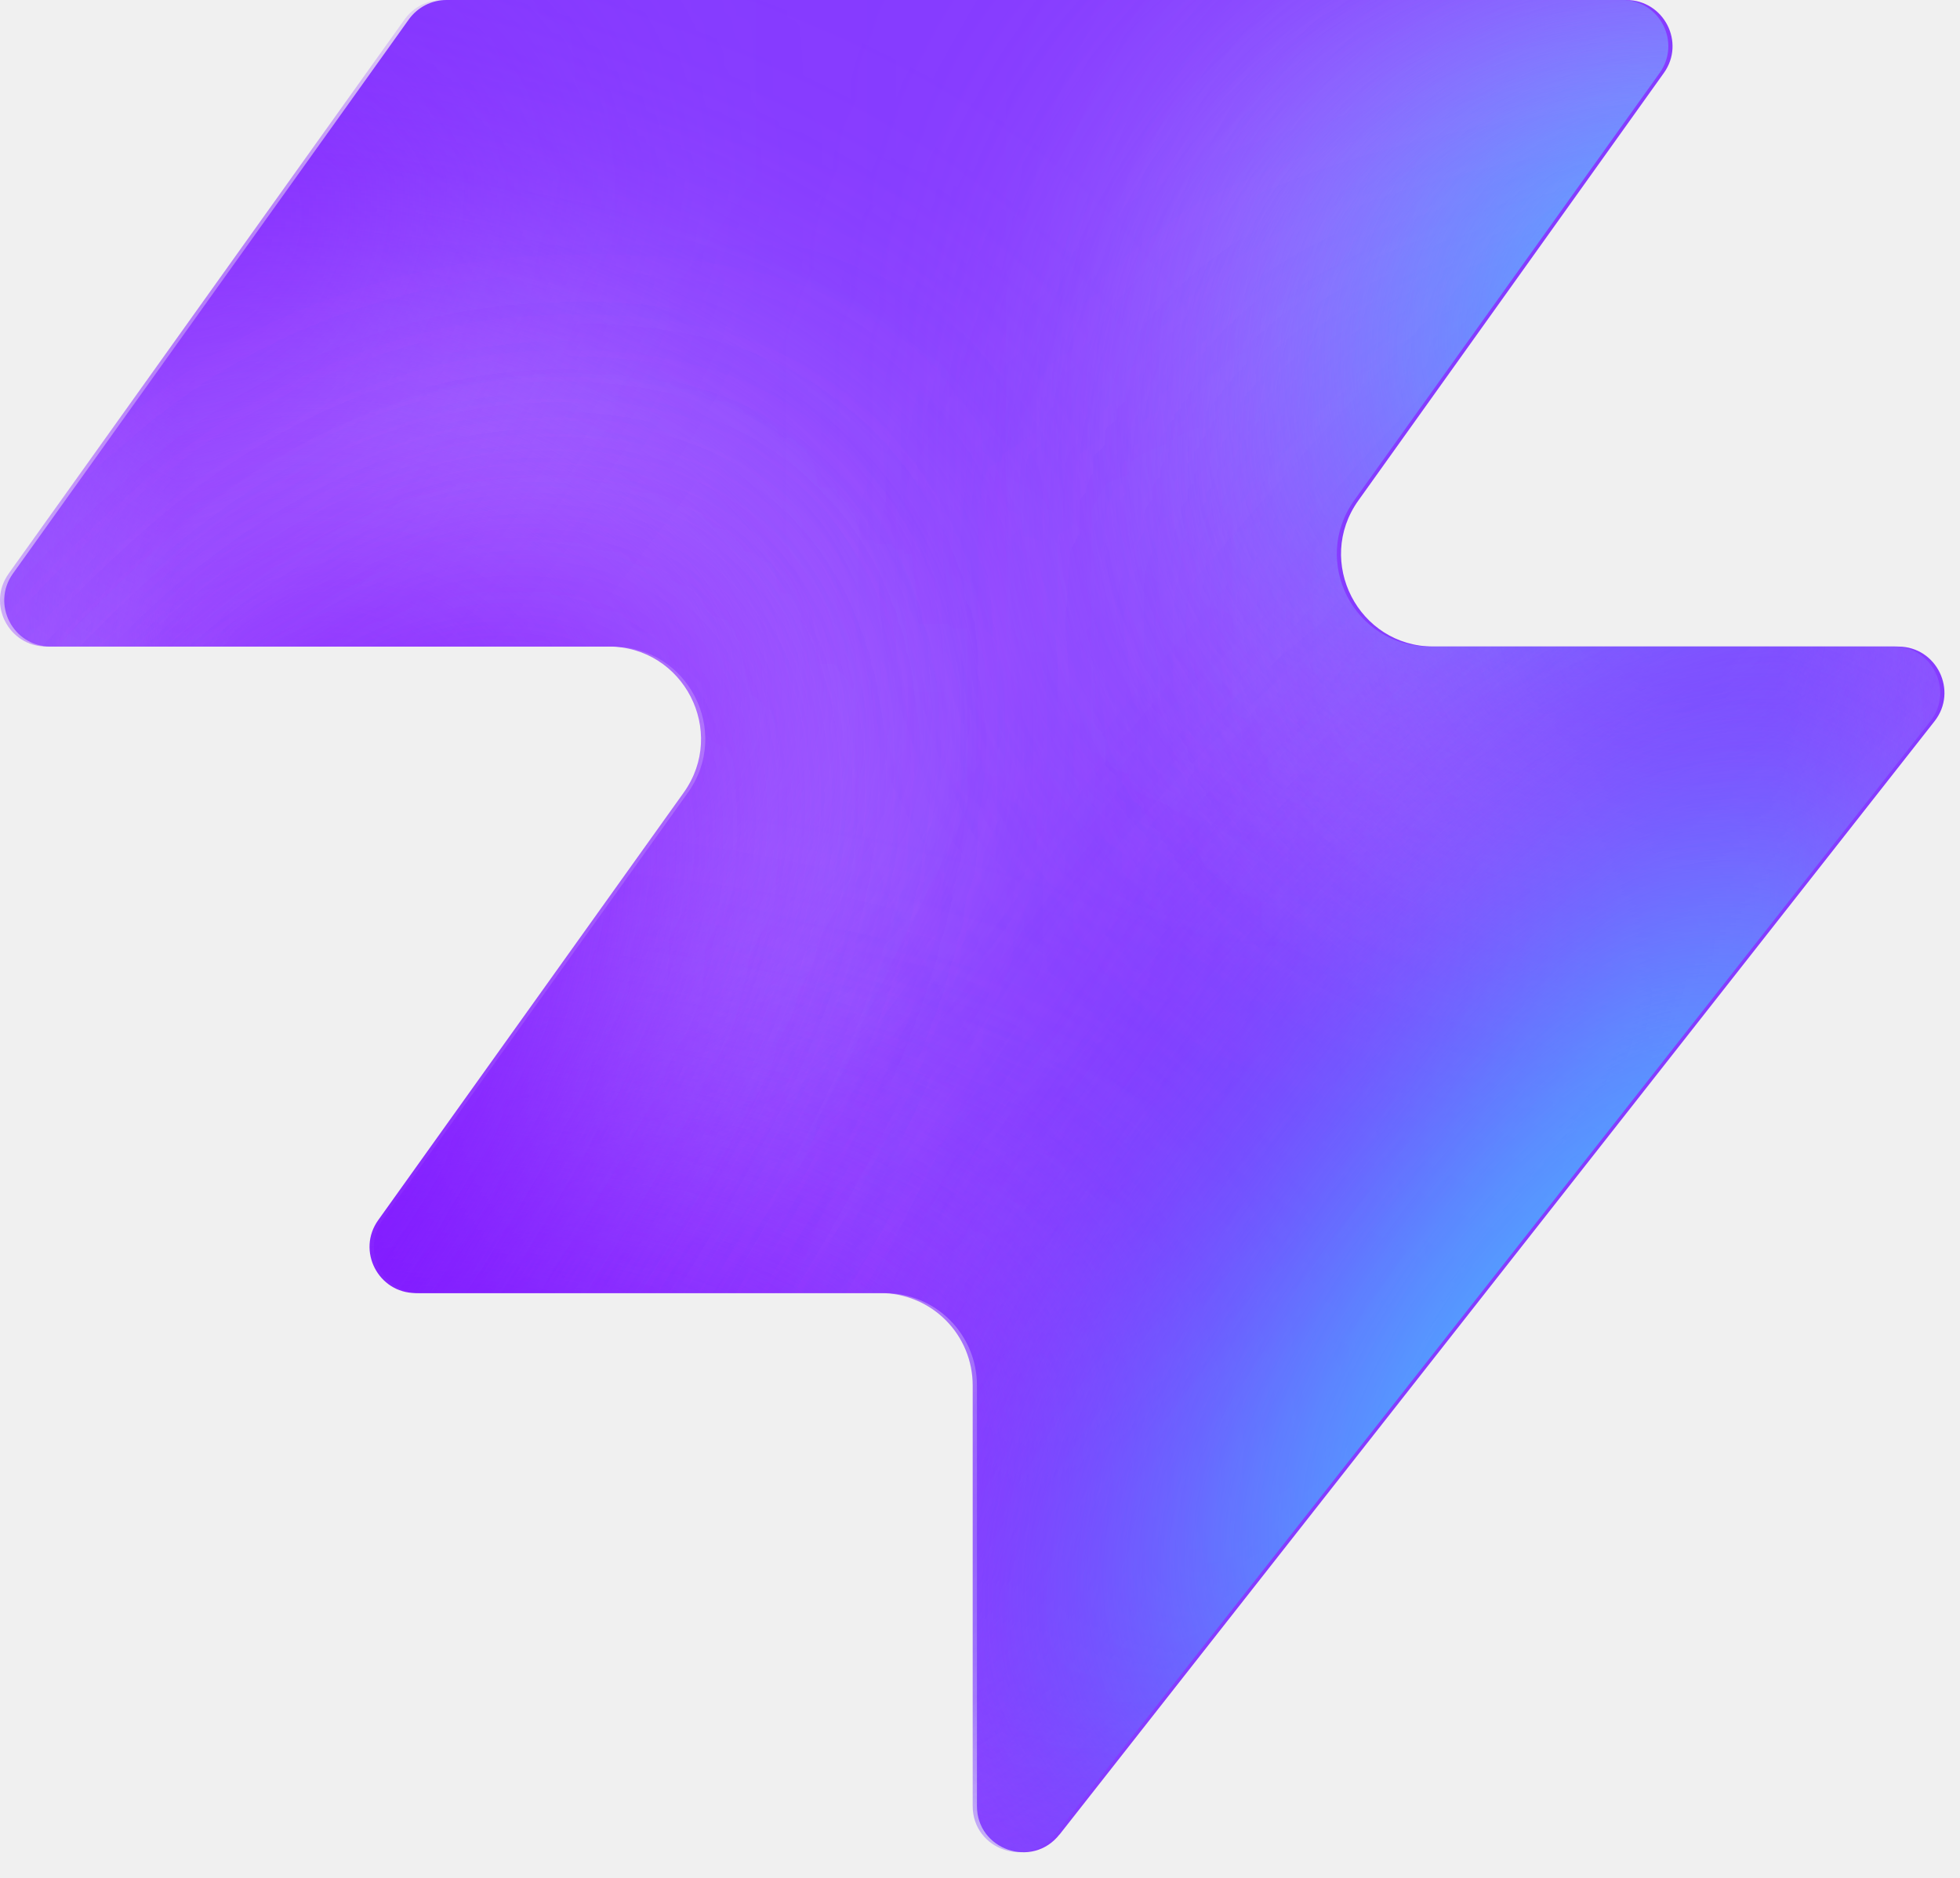
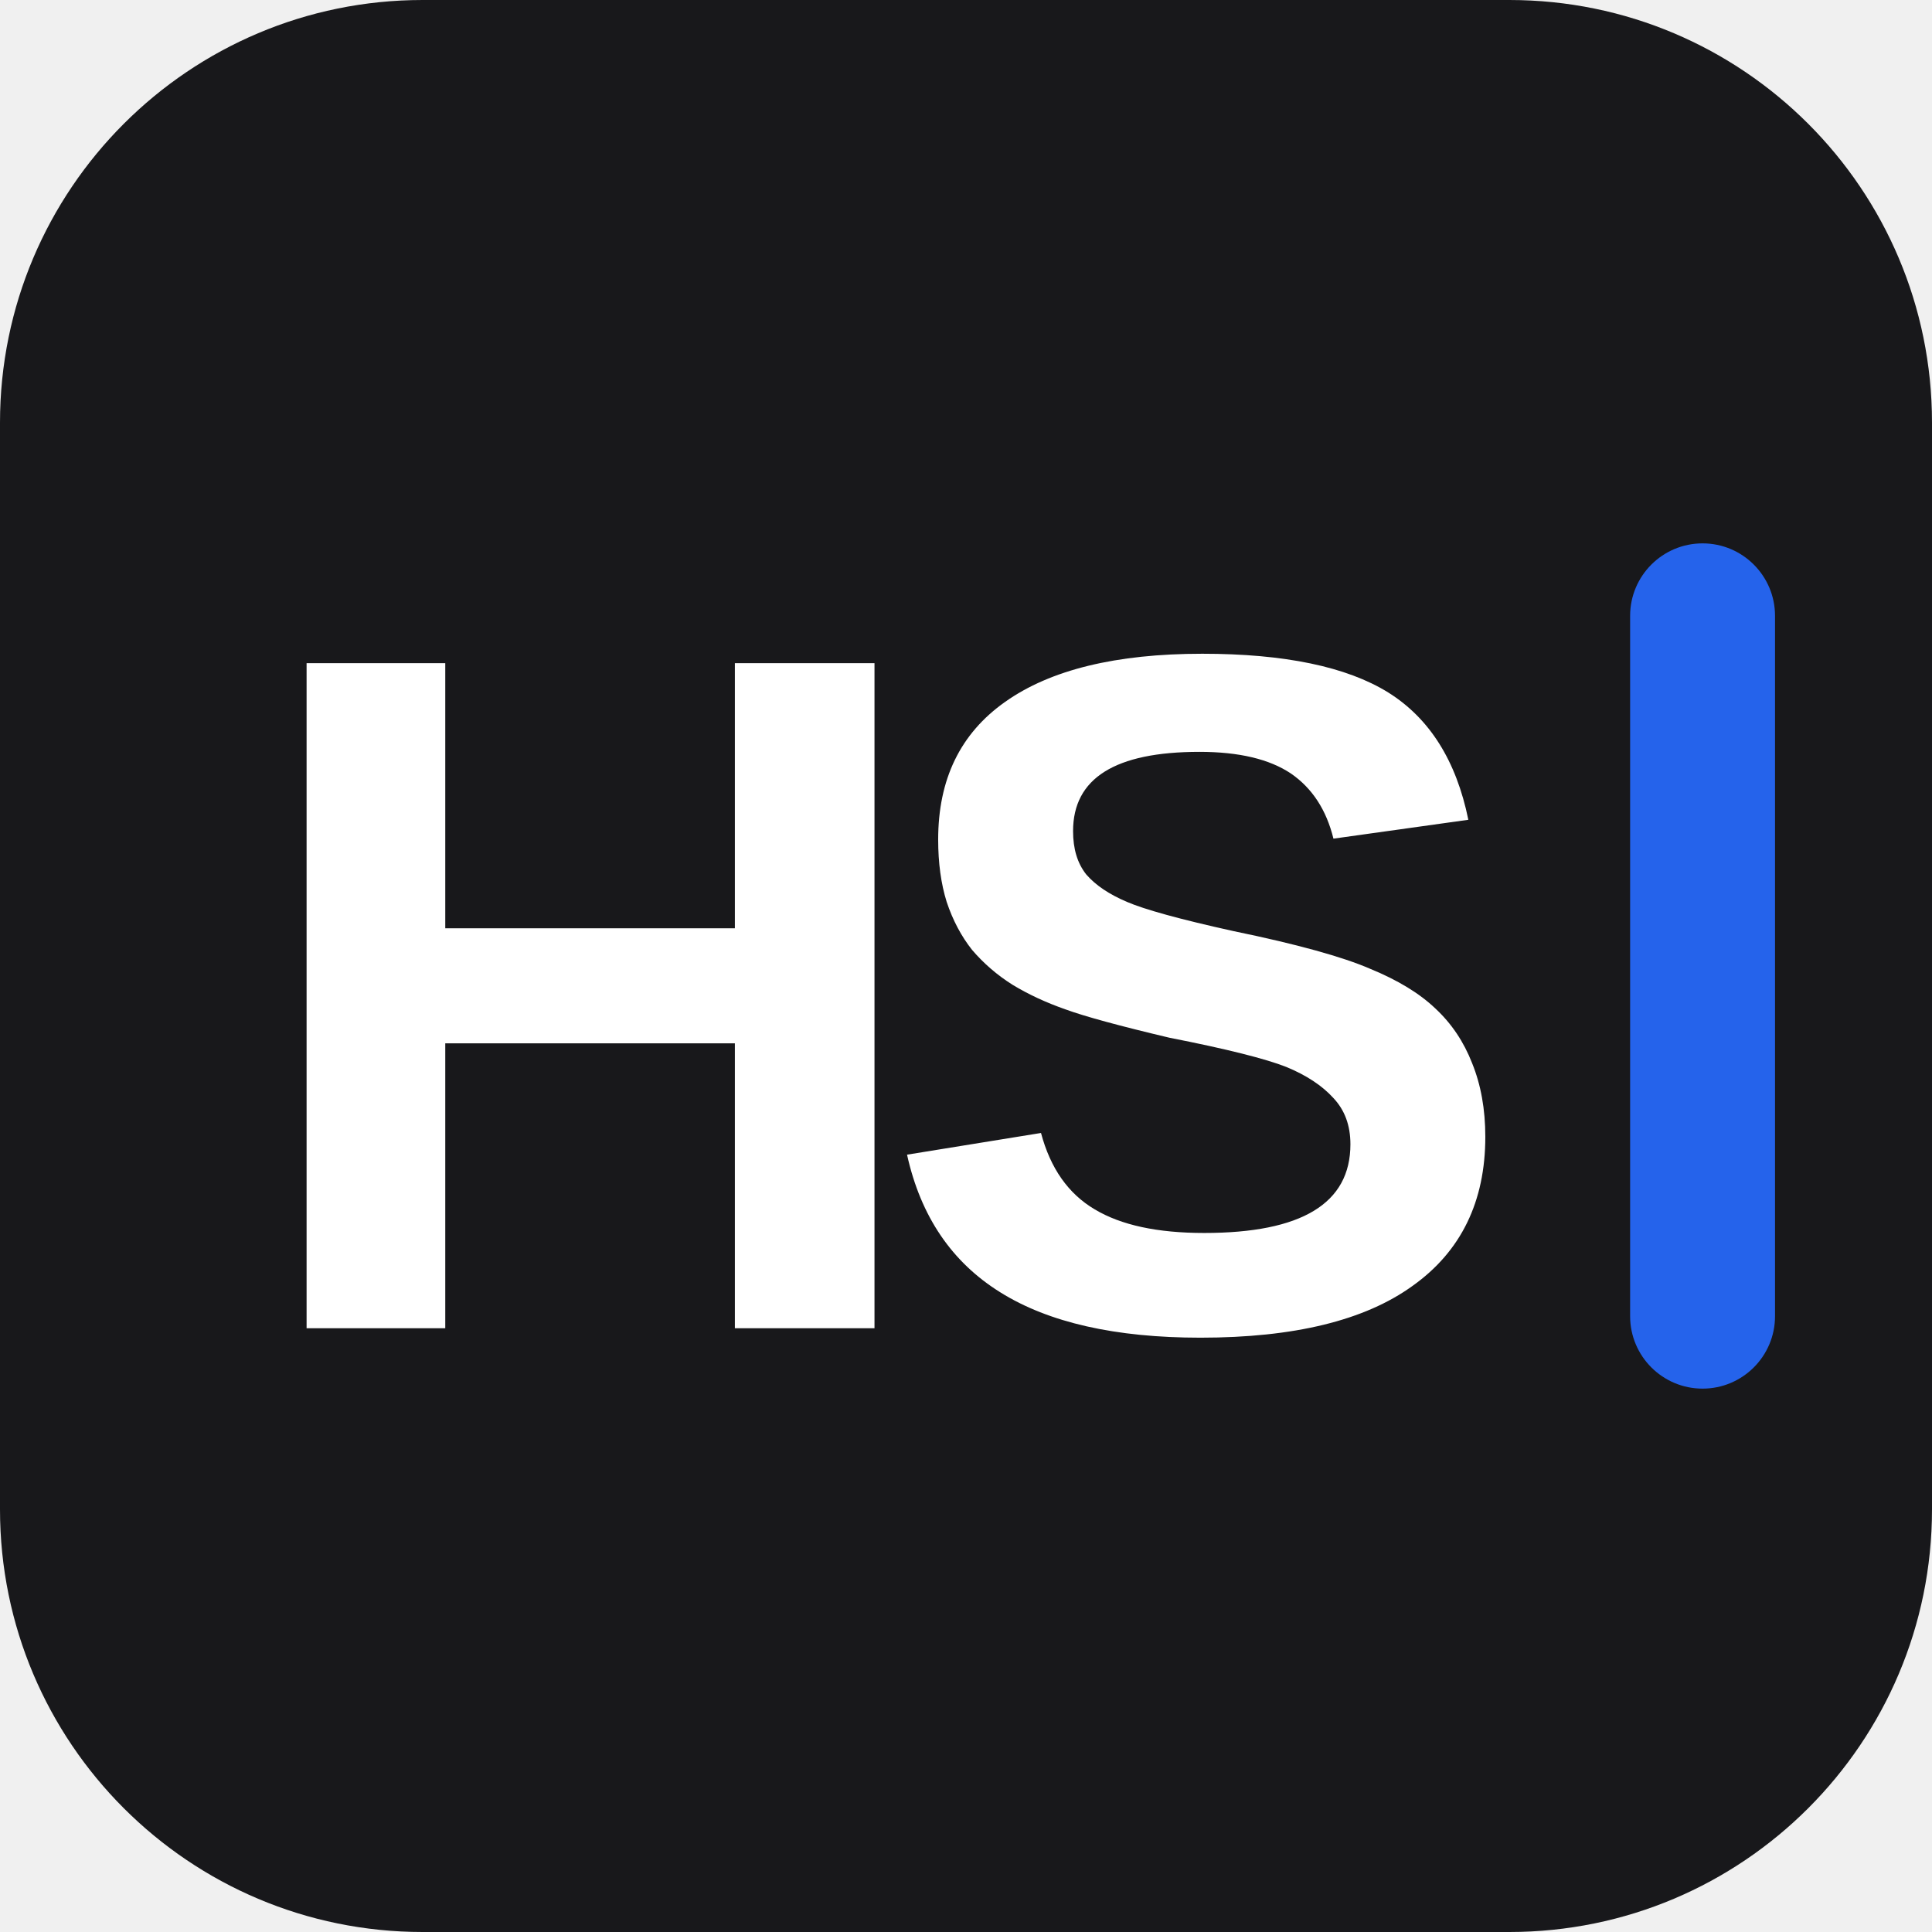
- <svg xmlns="http://www.w3.org/2000/svg" width="48" height="46" fill="none" viewBox="0 0 48 46">
-   <path fill="#863bff" d="M25.946 44.938c-.664.845-2.021.375-2.021-.698V33.937a2.26 2.26 0 0 0-2.262-2.262H10.287c-.92 0-1.456-1.04-.92-1.788l7.48-10.471c1.07-1.497 0-3.578-1.842-3.578H1.237c-.92 0-1.456-1.04-.92-1.788L10.013.474c.214-.297.556-.474.92-.474h28.894c.92 0 1.456 1.04.92 1.788l-7.48 10.471c-1.07 1.498 0 3.579 1.842 3.579h11.377c.943 0 1.473 1.088.89 1.83L25.947 44.94z" style="fill:#863bff;fill:color(display-p3 .525 .23 1);fill-opacity:1" />
-   <mask id="a" width="48" height="46" x="0" y="0" maskUnits="userSpaceOnUse" style="mask-type:alpha">
-     <path fill="#000" d="M25.842 44.938c-.664.844-2.021.375-2.021-.698V33.937a2.26 2.26 0 0 0-2.262-2.262H10.183c-.92 0-1.456-1.04-.92-1.788l7.48-10.471c1.07-1.498 0-3.579-1.842-3.579H1.133c-.92 0-1.456-1.04-.92-1.787L9.91.473c.214-.297.556-.474.92-.474h28.894c.92 0 1.456 1.04.92 1.788l-7.48 10.471c-1.07 1.498 0 3.578 1.842 3.578h11.377c.943 0 1.473 1.088.89 1.832L25.843 44.94z" style="fill:#000;fill-opacity:1" />
-   </mask>
-   <g mask="url(#a)">
-     <g filter="url(#b)">
-       <ellipse cx="5.508" cy="14.704" fill="#ede6ff" rx="5.508" ry="14.704" style="fill:#ede6ff;fill:color(display-p3 .927 .903 1);fill-opacity:1" transform="matrix(.00324 1 1 -.00324 -4.47 31.516)" />
-     </g>
-     <g filter="url(#c)">
-       <ellipse cx="10.399" cy="29.851" fill="#ede6ff" rx="10.399" ry="29.851" style="fill:#ede6ff;fill:color(display-p3 .927 .903 1);fill-opacity:1" transform="matrix(.00324 1 1 -.00324 -39.328 7.883)" />
-     </g>
-     <g filter="url(#d)">
-       <ellipse cx="5.508" cy="30.487" fill="#7e14ff" rx="5.508" ry="30.487" style="fill:#7e14ff;fill:color(display-p3 .492 .077 1);fill-opacity:1" transform="rotate(89.814 -25.913 -14.639)scale(1 -1)" />
-     </g>
-     <g filter="url(#e)">
-       <ellipse cx="5.508" cy="30.599" fill="#7e14ff" rx="5.508" ry="30.599" style="fill:#7e14ff;fill:color(display-p3 .492 .077 1);fill-opacity:1" transform="rotate(89.814 -32.644 -3.334)scale(1 -1)" />
-     </g>
-     <g filter="url(#f)">
-       <ellipse cx="5.508" cy="30.599" fill="#7e14ff" rx="5.508" ry="30.599" style="fill:#7e14ff;fill:color(display-p3 .492 .077 1);fill-opacity:1" transform="matrix(.00324 1 1 -.00324 -34.34 30.47)" />
-     </g>
-     <g filter="url(#g)">
-       <ellipse cx="14.072" cy="22.078" fill="#ede6ff" rx="14.072" ry="22.078" style="fill:#ede6ff;fill:color(display-p3 .927 .903 1);fill-opacity:1" transform="rotate(93.35 24.506 48.493)scale(-1 1)" />
-     </g>
-     <g filter="url(#h)">
-       <ellipse cx="3.47" cy="21.501" fill="#7e14ff" rx="3.47" ry="21.501" style="fill:#7e14ff;fill:color(display-p3 .492 .077 1);fill-opacity:1" transform="rotate(89.009 28.708 47.59)scale(-1 1)" />
-     </g>
-     <g filter="url(#i)">
-       <ellipse cx="3.47" cy="21.501" fill="#7e14ff" rx="3.47" ry="21.501" style="fill:#7e14ff;fill:color(display-p3 .492 .077 1);fill-opacity:1" transform="rotate(89.009 28.708 47.59)scale(-1 1)" />
-     </g>
-     <g filter="url(#j)">
-       <ellipse cx=".387" cy="8.972" fill="#7e14ff" rx="4.407" ry="29.108" style="fill:#7e14ff;fill:color(display-p3 .492 .077 1);fill-opacity:1" transform="rotate(39.51 .387 8.972)" />
-     </g>
-     <g filter="url(#k)">
-       <ellipse cx="47.523" cy="-6.092" fill="#7e14ff" rx="4.407" ry="29.108" style="fill:#7e14ff;fill:color(display-p3 .492 .077 1);fill-opacity:1" transform="rotate(37.892 47.523 -6.092)" />
-     </g>
-     <g filter="url(#l)">
-       <ellipse cx="41.412" cy="6.333" fill="#47bfff" rx="5.971" ry="9.665" style="fill:#47bfff;fill:color(display-p3 .28 .748 1);fill-opacity:1" transform="rotate(37.892 41.412 6.333)" />
-     </g>
-     <g filter="url(#m)">
-       <ellipse cx="-1.879" cy="38.332" fill="#7e14ff" rx="4.407" ry="29.108" style="fill:#7e14ff;fill:color(display-p3 .492 .077 1);fill-opacity:1" transform="rotate(37.892 -1.88 38.332)" />
-     </g>
-     <g filter="url(#n)">
-       <ellipse cx="-1.879" cy="38.332" fill="#7e14ff" rx="4.407" ry="29.108" style="fill:#7e14ff;fill:color(display-p3 .492 .077 1);fill-opacity:1" transform="rotate(37.892 -1.88 38.332)" />
-     </g>
-     <g filter="url(#o)">
-       <ellipse cx="35.651" cy="29.907" fill="#7e14ff" rx="4.407" ry="29.108" style="fill:#7e14ff;fill:color(display-p3 .492 .077 1);fill-opacity:1" transform="rotate(37.892 35.651 29.907)" />
-     </g>
-     <g filter="url(#p)">
-       <ellipse cx="38.418" cy="32.4" fill="#47bfff" rx="5.971" ry="15.297" style="fill:#47bfff;fill:color(display-p3 .28 .748 1);fill-opacity:1" transform="rotate(37.892 38.418 32.4)" />
-     </g>
-   </g>
-   <defs>
-     <filter id="b" width="60.045" height="41.654" x="-19.77" y="16.149" color-interpolation-filters="sRGB" filterUnits="userSpaceOnUse">
-       <feFlood flood-opacity="0" result="BackgroundImageFix" />
-       <feBlend in="SourceGraphic" in2="BackgroundImageFix" result="shape" />
-       <feGaussianBlur result="effect1_foregroundBlur_2002_17158" stdDeviation="7.659" />
-     </filter>
-     <filter id="c" width="90.34" height="51.437" x="-54.613" y="-7.533" color-interpolation-filters="sRGB" filterUnits="userSpaceOnUse">
-       <feFlood flood-opacity="0" result="BackgroundImageFix" />
-       <feBlend in="SourceGraphic" in2="BackgroundImageFix" result="shape" />
-       <feGaussianBlur result="effect1_foregroundBlur_2002_17158" stdDeviation="7.659" />
-     </filter>
-     <filter id="d" width="79.355" height="29.4" x="-49.64" y="2.03" color-interpolation-filters="sRGB" filterUnits="userSpaceOnUse">
-       <feFlood flood-opacity="0" result="BackgroundImageFix" />
-       <feBlend in="SourceGraphic" in2="BackgroundImageFix" result="shape" />
-       <feGaussianBlur result="effect1_foregroundBlur_2002_17158" stdDeviation="4.596" />
-     </filter>
-     <filter id="e" width="79.579" height="29.4" x="-45.045" y="20.029" color-interpolation-filters="sRGB" filterUnits="userSpaceOnUse">
-       <feFlood flood-opacity="0" result="BackgroundImageFix" />
-       <feBlend in="SourceGraphic" in2="BackgroundImageFix" result="shape" />
-       <feGaussianBlur result="effect1_foregroundBlur_2002_17158" stdDeviation="4.596" />
-     </filter>
-     <filter id="f" width="79.579" height="29.4" x="-43.513" y="21.178" color-interpolation-filters="sRGB" filterUnits="userSpaceOnUse">
-       <feFlood flood-opacity="0" result="BackgroundImageFix" />
-       <feBlend in="SourceGraphic" in2="BackgroundImageFix" result="shape" />
-       <feGaussianBlur result="effect1_foregroundBlur_2002_17158" stdDeviation="4.596" />
-     </filter>
-     <filter id="g" width="74.749" height="58.852" x="15.756" y="-17.901" color-interpolation-filters="sRGB" filterUnits="userSpaceOnUse">
-       <feFlood flood-opacity="0" result="BackgroundImageFix" />
-       <feBlend in="SourceGraphic" in2="BackgroundImageFix" result="shape" />
-       <feGaussianBlur result="effect1_foregroundBlur_2002_17158" stdDeviation="7.659" />
-     </filter>
-     <filter id="h" width="61.377" height="25.362" x="23.548" y="2.284" color-interpolation-filters="sRGB" filterUnits="userSpaceOnUse">
-       <feFlood flood-opacity="0" result="BackgroundImageFix" />
-       <feBlend in="SourceGraphic" in2="BackgroundImageFix" result="shape" />
-       <feGaussianBlur result="effect1_foregroundBlur_2002_17158" stdDeviation="4.596" />
-     </filter>
-     <filter id="i" width="61.377" height="25.362" x="23.548" y="2.284" color-interpolation-filters="sRGB" filterUnits="userSpaceOnUse">
-       <feFlood flood-opacity="0" result="BackgroundImageFix" />
-       <feBlend in="SourceGraphic" in2="BackgroundImageFix" result="shape" />
-       <feGaussianBlur result="effect1_foregroundBlur_2002_17158" stdDeviation="4.596" />
-     </filter>
-     <filter id="j" width="56.045" height="63.649" x="-27.636" y="-22.853" color-interpolation-filters="sRGB" filterUnits="userSpaceOnUse">
-       <feFlood flood-opacity="0" result="BackgroundImageFix" />
-       <feBlend in="SourceGraphic" in2="BackgroundImageFix" result="shape" />
-       <feGaussianBlur result="effect1_foregroundBlur_2002_17158" stdDeviation="4.596" />
-     </filter>
-     <filter id="k" width="54.814" height="64.646" x="20.116" y="-38.415" color-interpolation-filters="sRGB" filterUnits="userSpaceOnUse">
-       <feFlood flood-opacity="0" result="BackgroundImageFix" />
-       <feBlend in="SourceGraphic" in2="BackgroundImageFix" result="shape" />
-       <feGaussianBlur result="effect1_foregroundBlur_2002_17158" stdDeviation="4.596" />
-     </filter>
-     <filter id="l" width="33.541" height="35.313" x="24.641" y="-11.323" color-interpolation-filters="sRGB" filterUnits="userSpaceOnUse">
-       <feFlood flood-opacity="0" result="BackgroundImageFix" />
-       <feBlend in="SourceGraphic" in2="BackgroundImageFix" result="shape" />
-       <feGaussianBlur result="effect1_foregroundBlur_2002_17158" stdDeviation="4.596" />
-     </filter>
-     <filter id="m" width="54.814" height="64.646" x="-29.286" y="6.009" color-interpolation-filters="sRGB" filterUnits="userSpaceOnUse">
-       <feFlood flood-opacity="0" result="BackgroundImageFix" />
-       <feBlend in="SourceGraphic" in2="BackgroundImageFix" result="shape" />
-       <feGaussianBlur result="effect1_foregroundBlur_2002_17158" stdDeviation="4.596" />
-     </filter>
-     <filter id="n" width="54.814" height="64.646" x="-29.286" y="6.009" color-interpolation-filters="sRGB" filterUnits="userSpaceOnUse">
-       <feFlood flood-opacity="0" result="BackgroundImageFix" />
-       <feBlend in="SourceGraphic" in2="BackgroundImageFix" result="shape" />
-       <feGaussianBlur result="effect1_foregroundBlur_2002_17158" stdDeviation="4.596" />
-     </filter>
-     <filter id="o" width="54.814" height="64.646" x="8.244" y="-2.416" color-interpolation-filters="sRGB" filterUnits="userSpaceOnUse">
-       <feFlood flood-opacity="0" result="BackgroundImageFix" />
-       <feBlend in="SourceGraphic" in2="BackgroundImageFix" result="shape" />
-       <feGaussianBlur result="effect1_foregroundBlur_2002_17158" stdDeviation="4.596" />
-     </filter>
-     <filter id="p" width="39.409" height="43.623" x="18.713" y="10.588" color-interpolation-filters="sRGB" filterUnits="userSpaceOnUse">
-       <feFlood flood-opacity="0" result="BackgroundImageFix" />
-       <feBlend in="SourceGraphic" in2="BackgroundImageFix" result="shape" />
-       <feGaussianBlur result="effect1_foregroundBlur_2002_17158" stdDeviation="4.596" />
-     </filter>
-   </defs>
+ <svg xmlns="http://www.w3.org/2000/svg" viewBox="0 0 32 32">
+   <rect width="32" height="32" rx="7" fill="#18181B" />
+   <text x="4" y="22" font-family="Arial, Helvetica, sans-serif" font-weight="800" font-size="16" letter-spacing="-1" fill="#FFFFFF">HS</text>
+   <rect x="27" y="9" width="2.4" height="14" rx="1.2" fill="#2563EB">
+     <animate attributeName="opacity" values="1;1;0;0;1" keyTimes="0;0.45;0.5;0.95;1" dur="1.6s" repeatCount="indefinite" />
+   </rect>
</svg>
